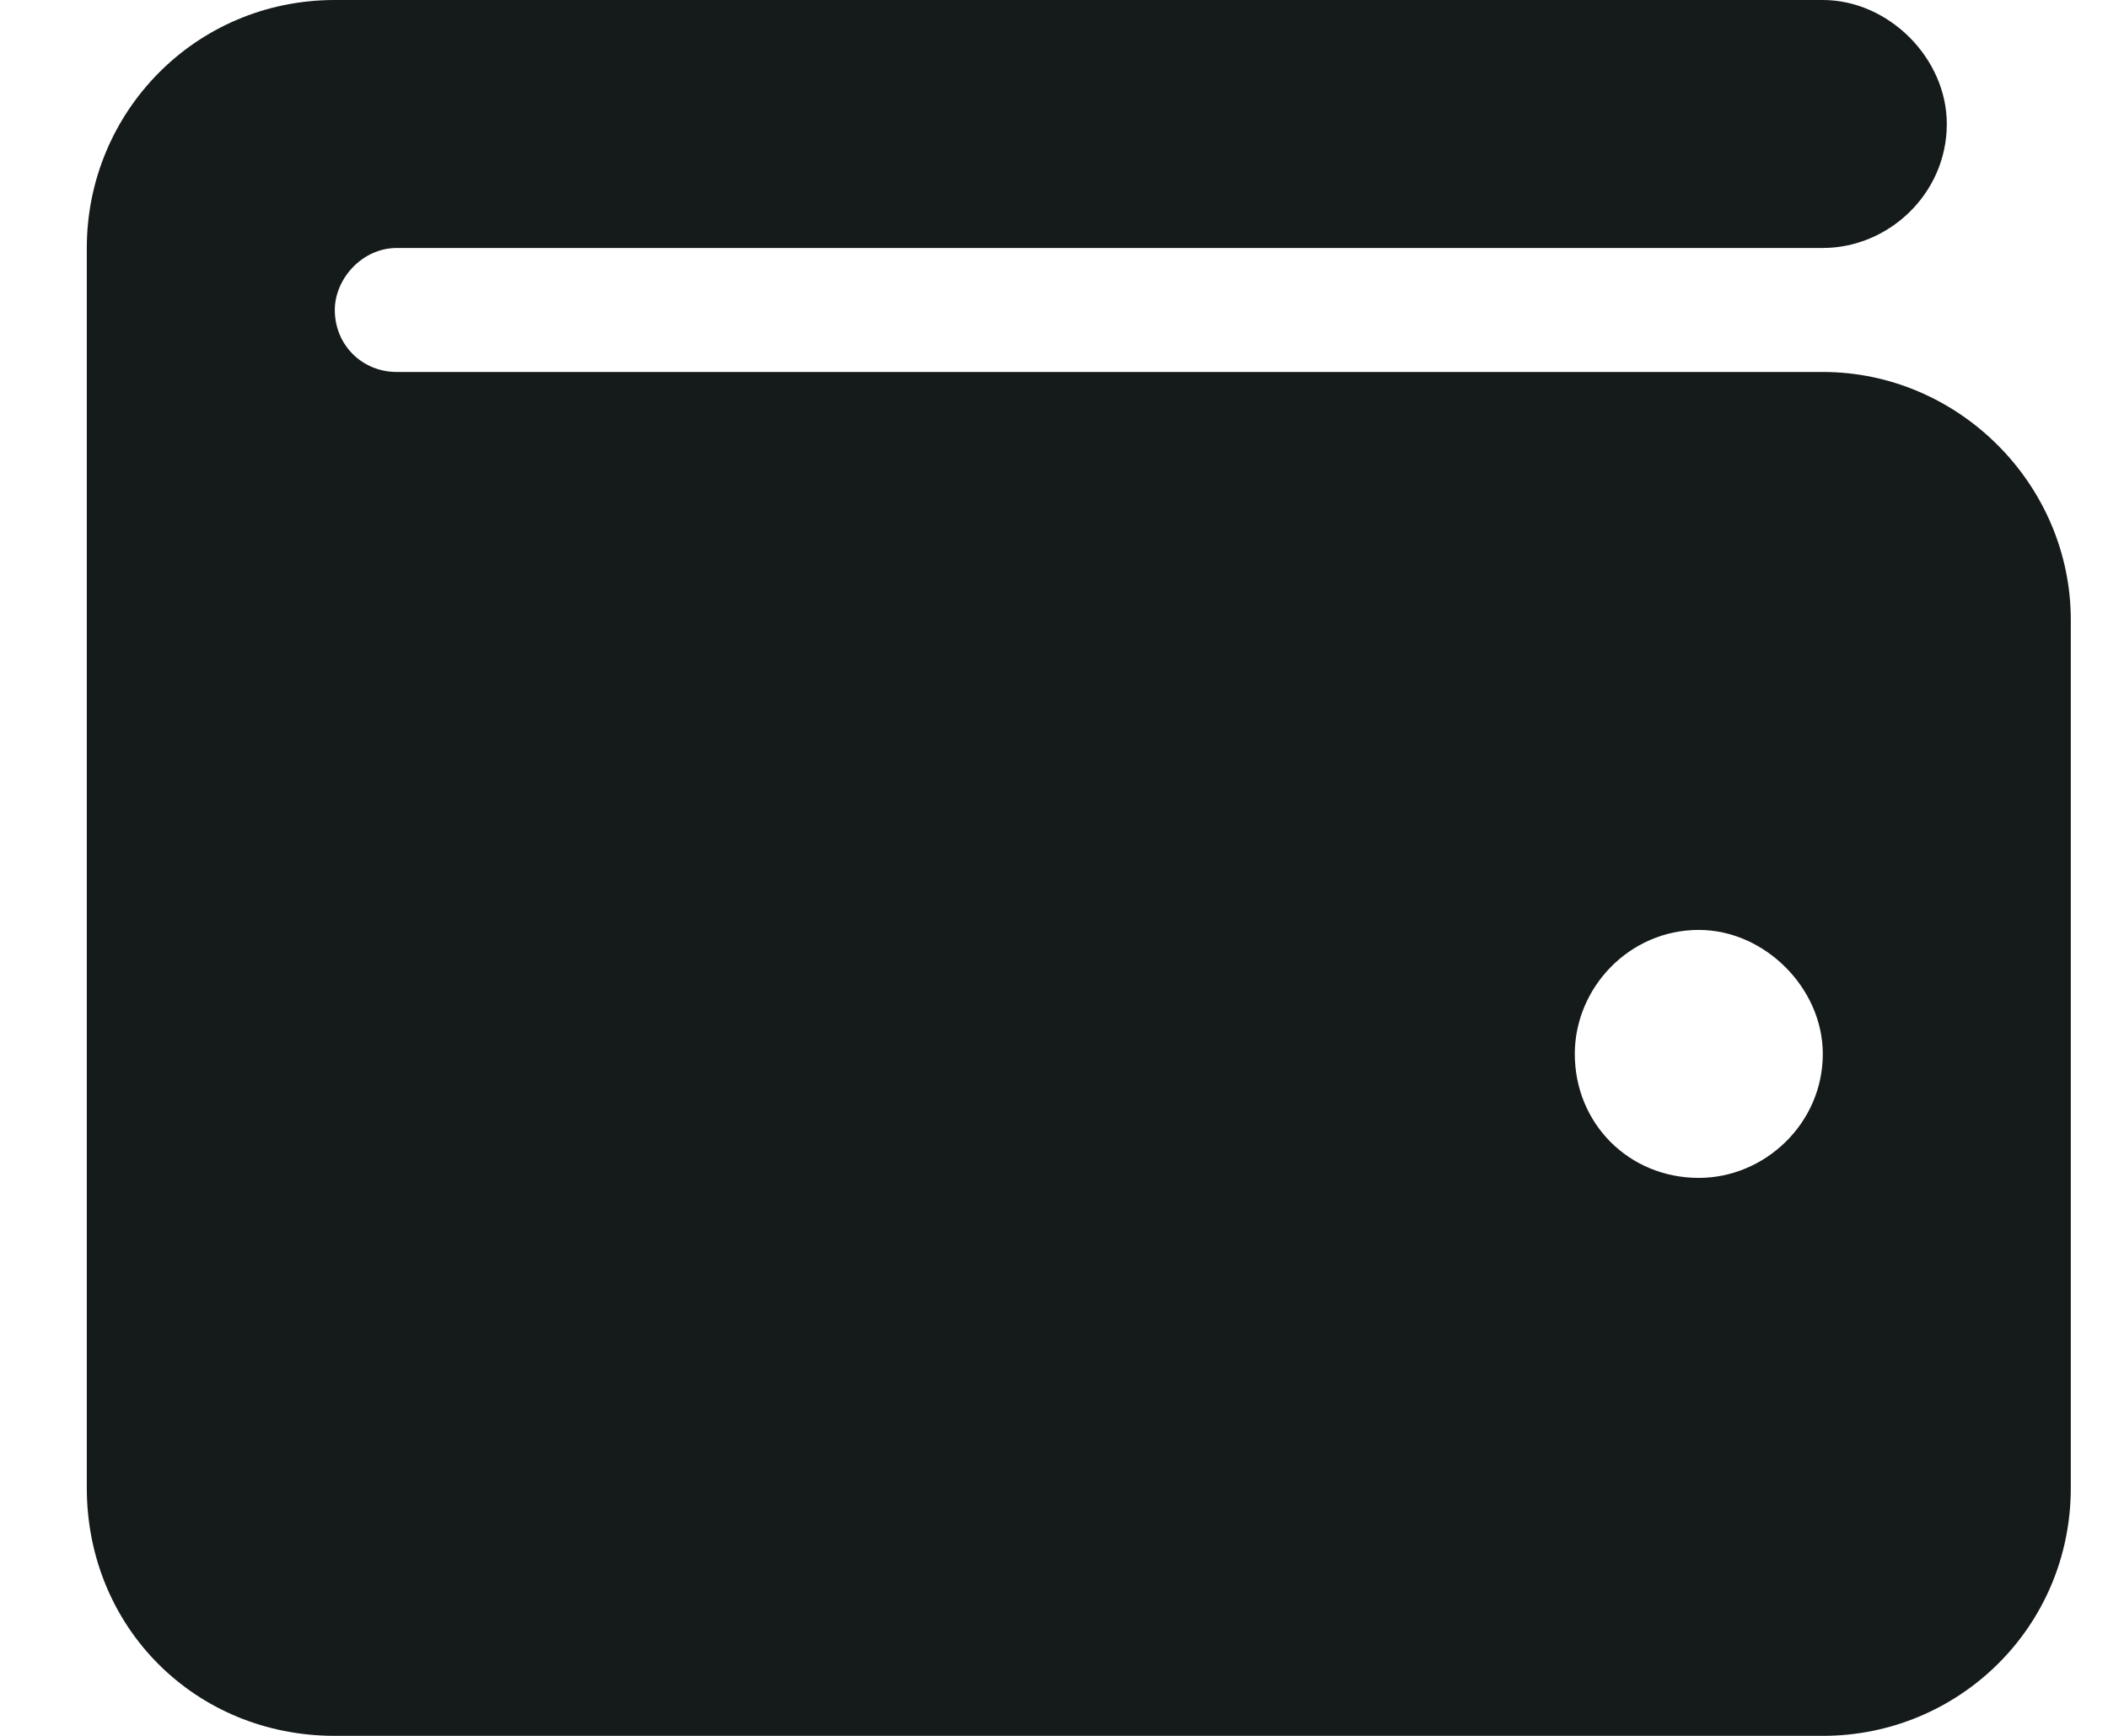
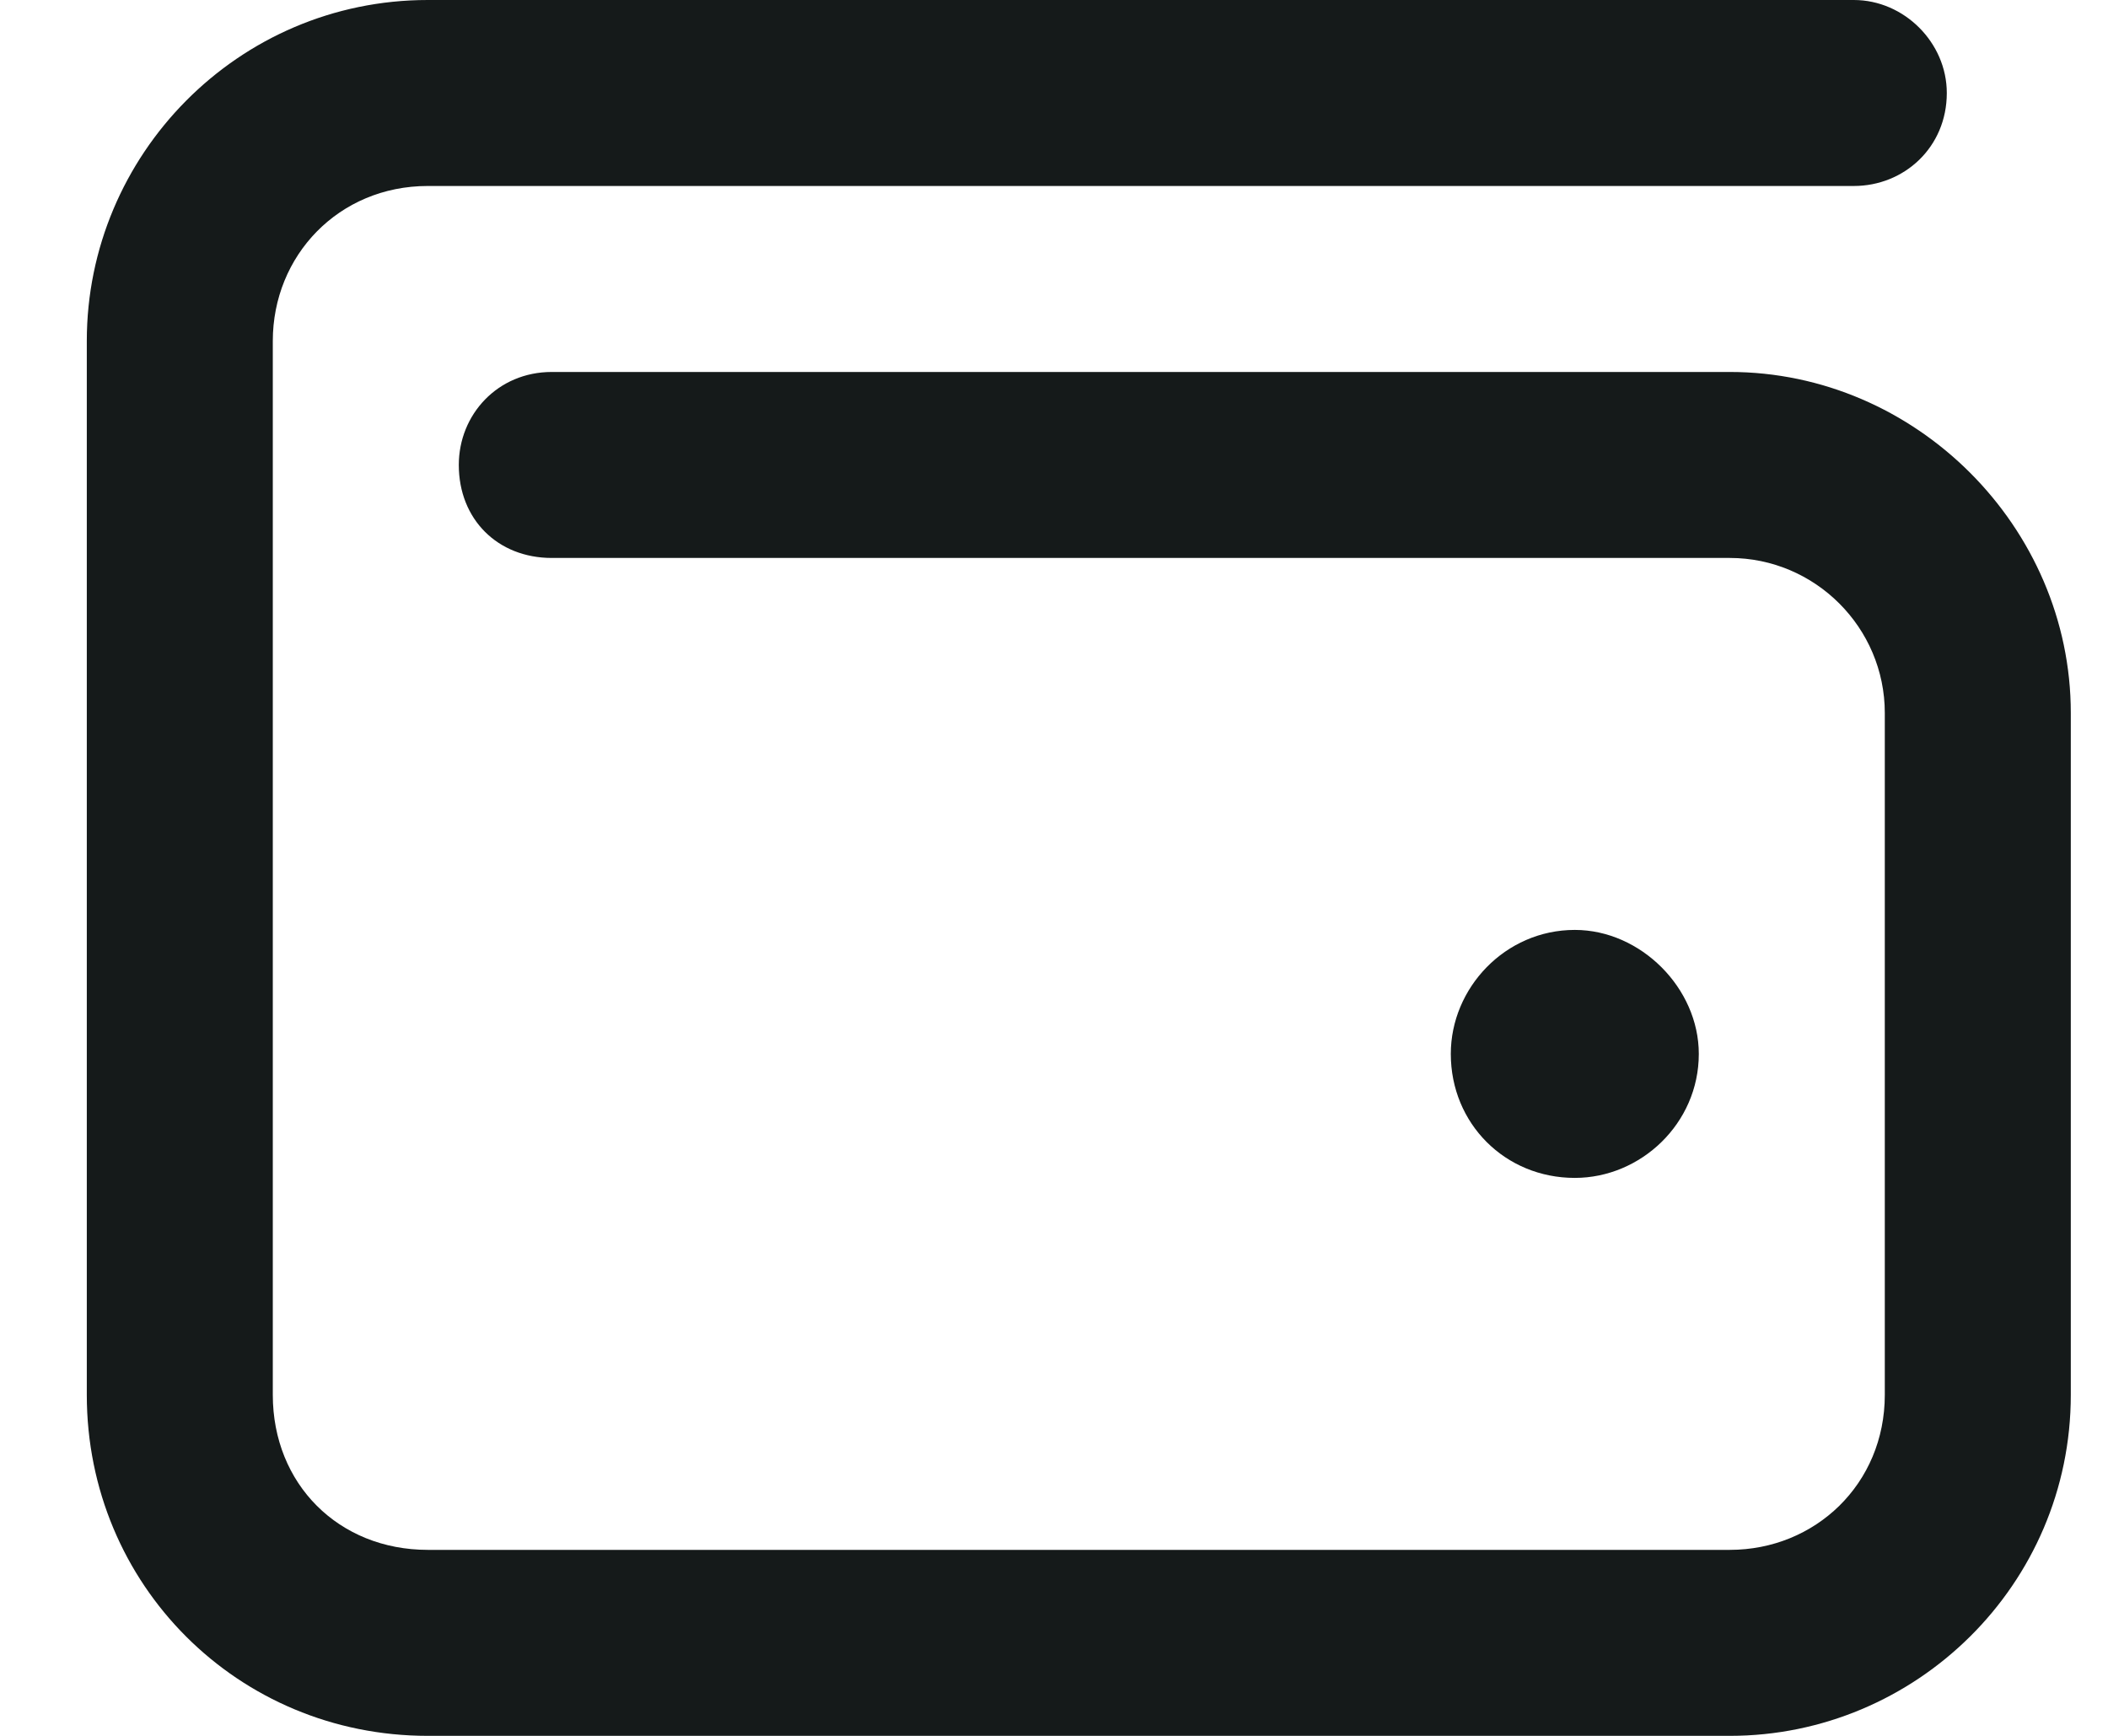
- <svg xmlns="http://www.w3.org/2000/svg" width="17" height="14" viewBox="0 0 17 14" fill="#151A1A">
-   <path d="M2.7 0H14.7C15.231 0 15.7 0.469 15.7 1C15.7 1.562 15.231 2 14.7 2H3.2C2.919 2 2.7 2.25 2.7 2.5C2.7 2.781 2.919 3 3.2 3H14.7C15.794 3 16.7 3.906 16.7 5V12C16.7 13.125 15.794 14 14.7 14H2.7C1.575 14 0.7 13.125 0.7 12V2C0.7 0.906 1.575 0 2.7 0ZM13.7 7.5C13.137 7.5 12.7 7.969 12.7 8.5C12.7 9.062 13.137 9.5 13.7 9.5C14.231 9.5 14.7 9.062 14.7 8.5C14.7 7.969 14.231 7.5 13.7 7.5Z" fill="#151A1A" />
+ <svg xmlns="http://www.w3.org/2000/svg" width="17" height="14" viewBox="0 0 17 14" fill="#737676">
+   <path fill="#151A1A" d="M3.45 0H14.95C15.356 0 15.7 0.344 15.7 0.75C15.7 1.188 15.356 1.5 14.95 1.5H3.45C2.731 1.5 2.2 2.062 2.2 2.75V11.25C2.2 11.969 2.731 12.5 3.45 12.5H13.95C14.638 12.5 15.2 11.969 15.2 11.25V5.75C15.2 5.062 14.638 4.5 13.95 4.5H4.45C4.013 4.5 3.7 4.188 3.7 3.75C3.7 3.344 4.013 3 4.45 3H13.95C15.45 3 16.7 4.25 16.7 5.75V11.25C16.7 12.781 15.45 14 13.95 14H3.45C1.919 14 0.7 12.781 0.7 11.25V2.75C0.7 1.25 1.919 0 3.45 0ZM12.7 9.5C12.138 9.5 11.7 9.062 11.7 8.5C11.7 7.969 12.138 7.5 12.7 7.5C13.231 7.5 13.7 7.969 13.7 8.5C13.7 9.062 13.231 9.5 12.7 9.5Z" />
</svg>
